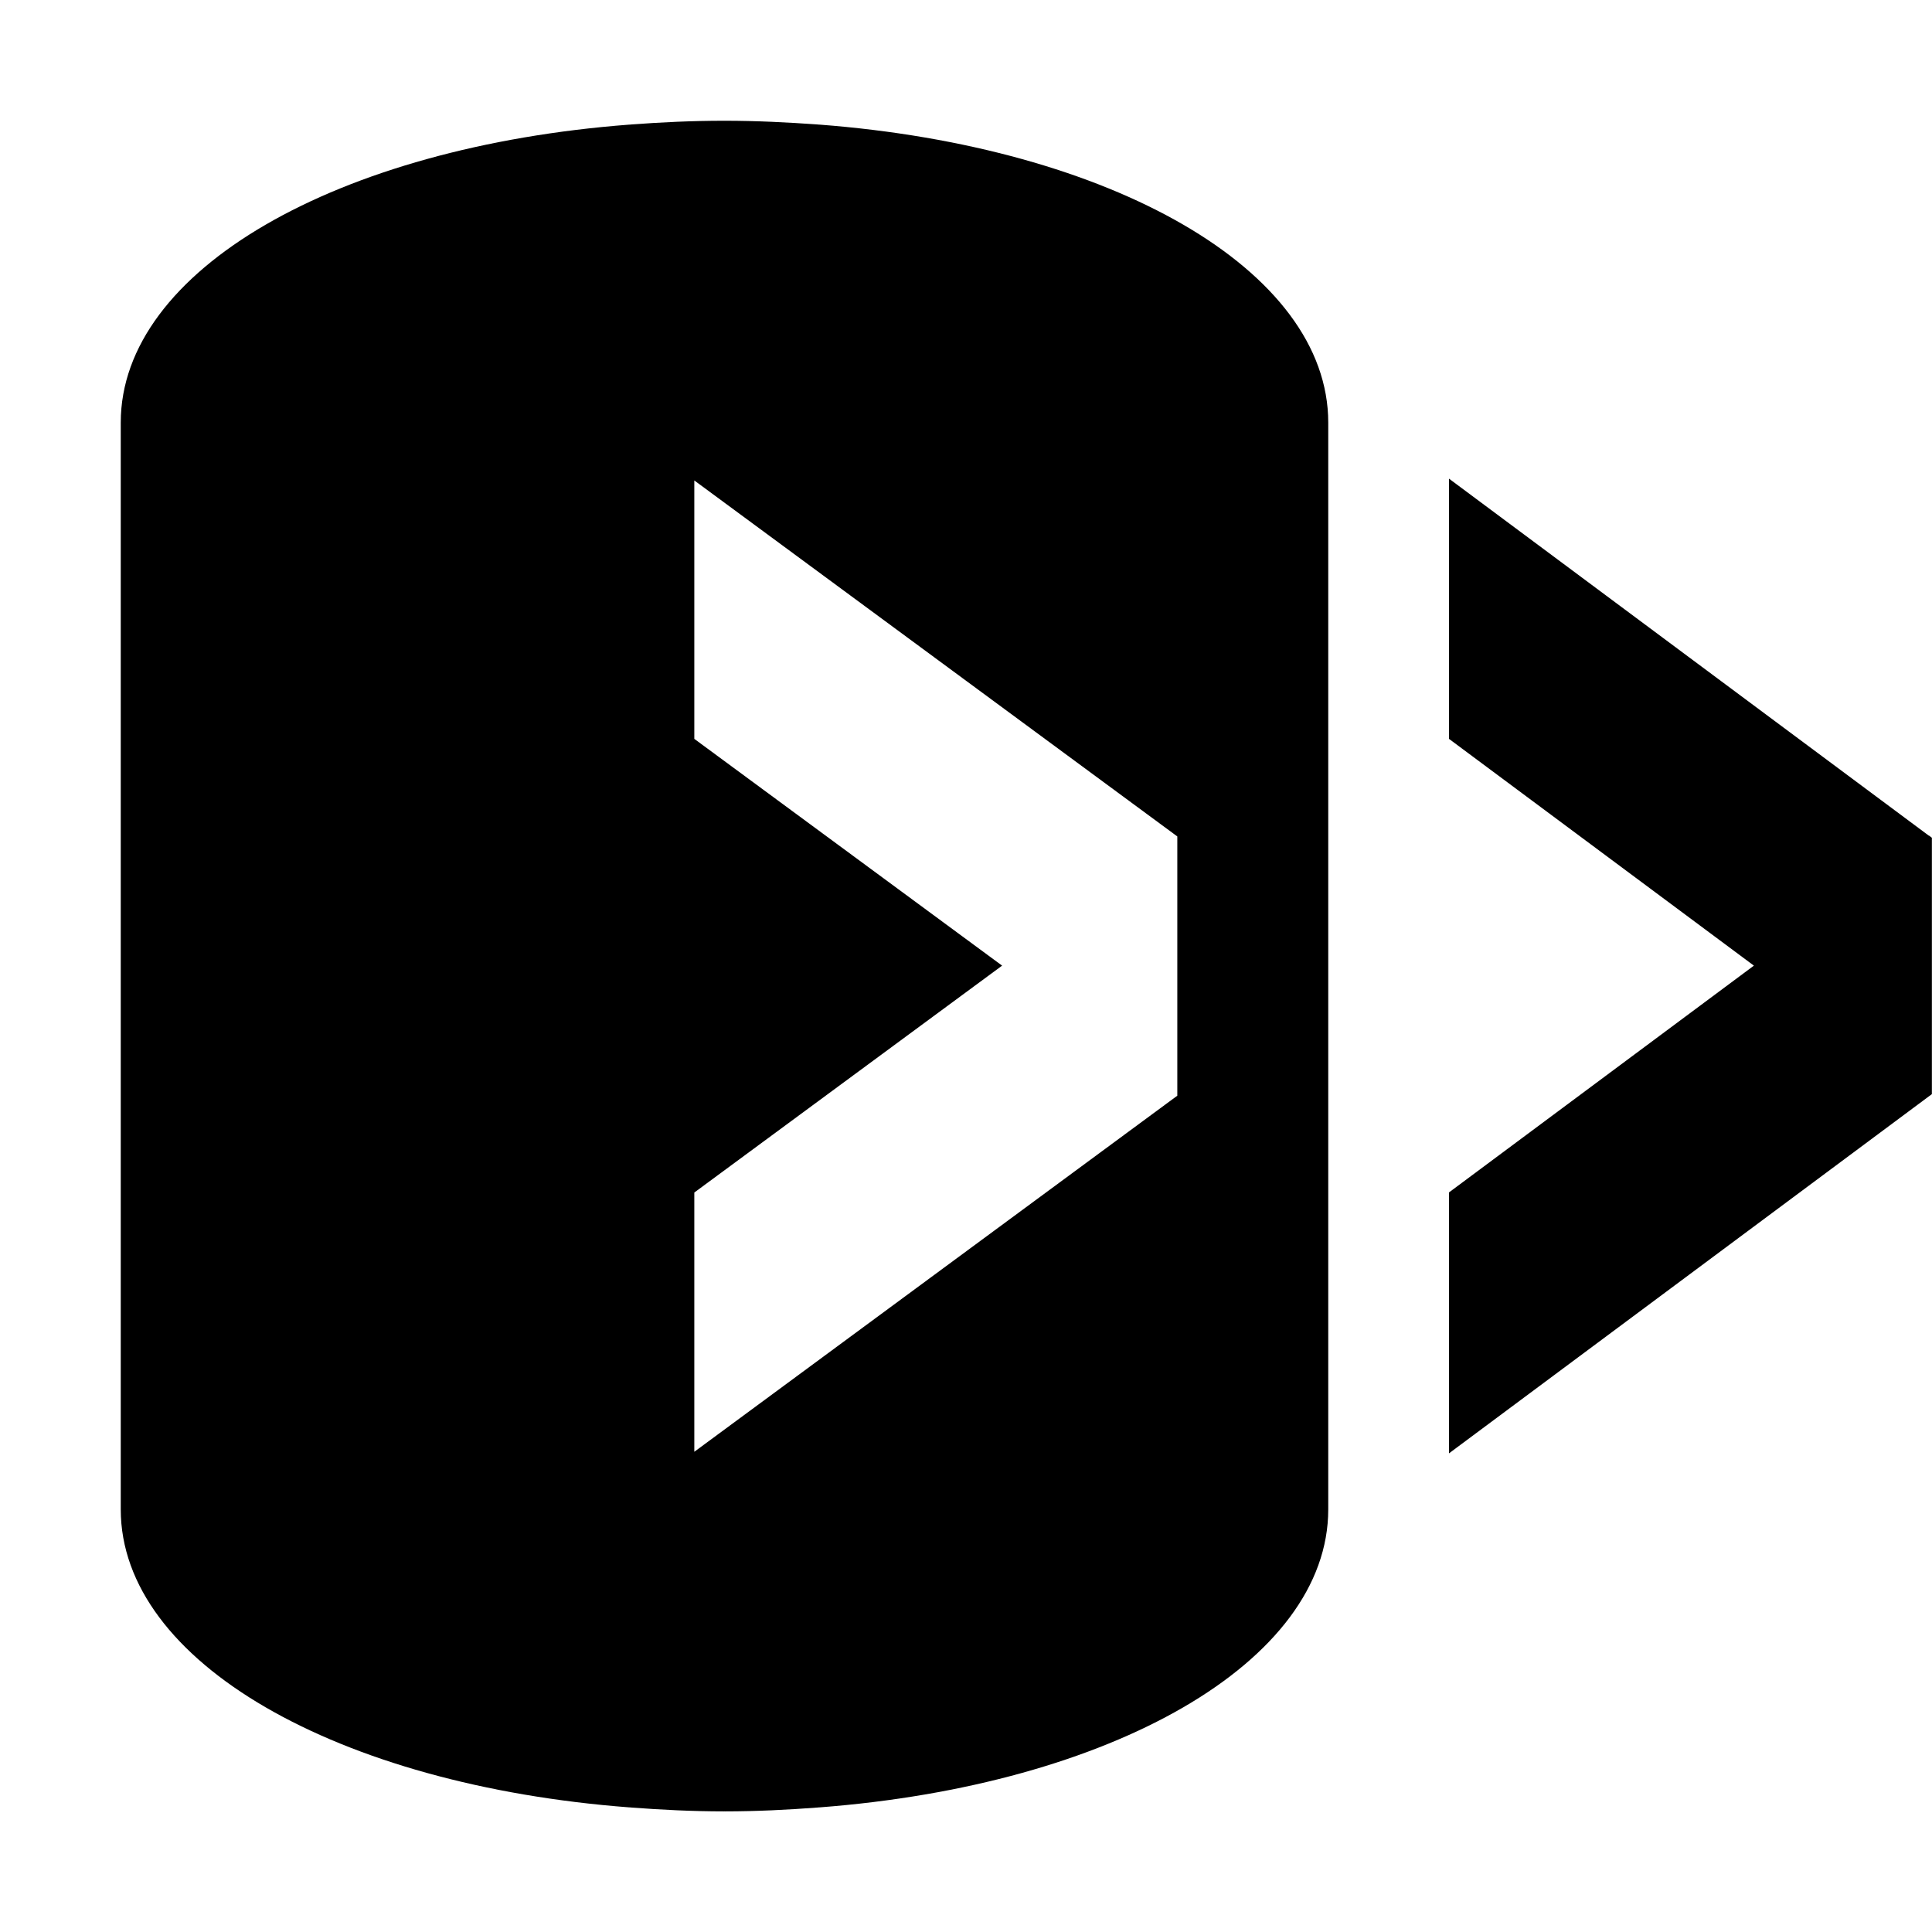
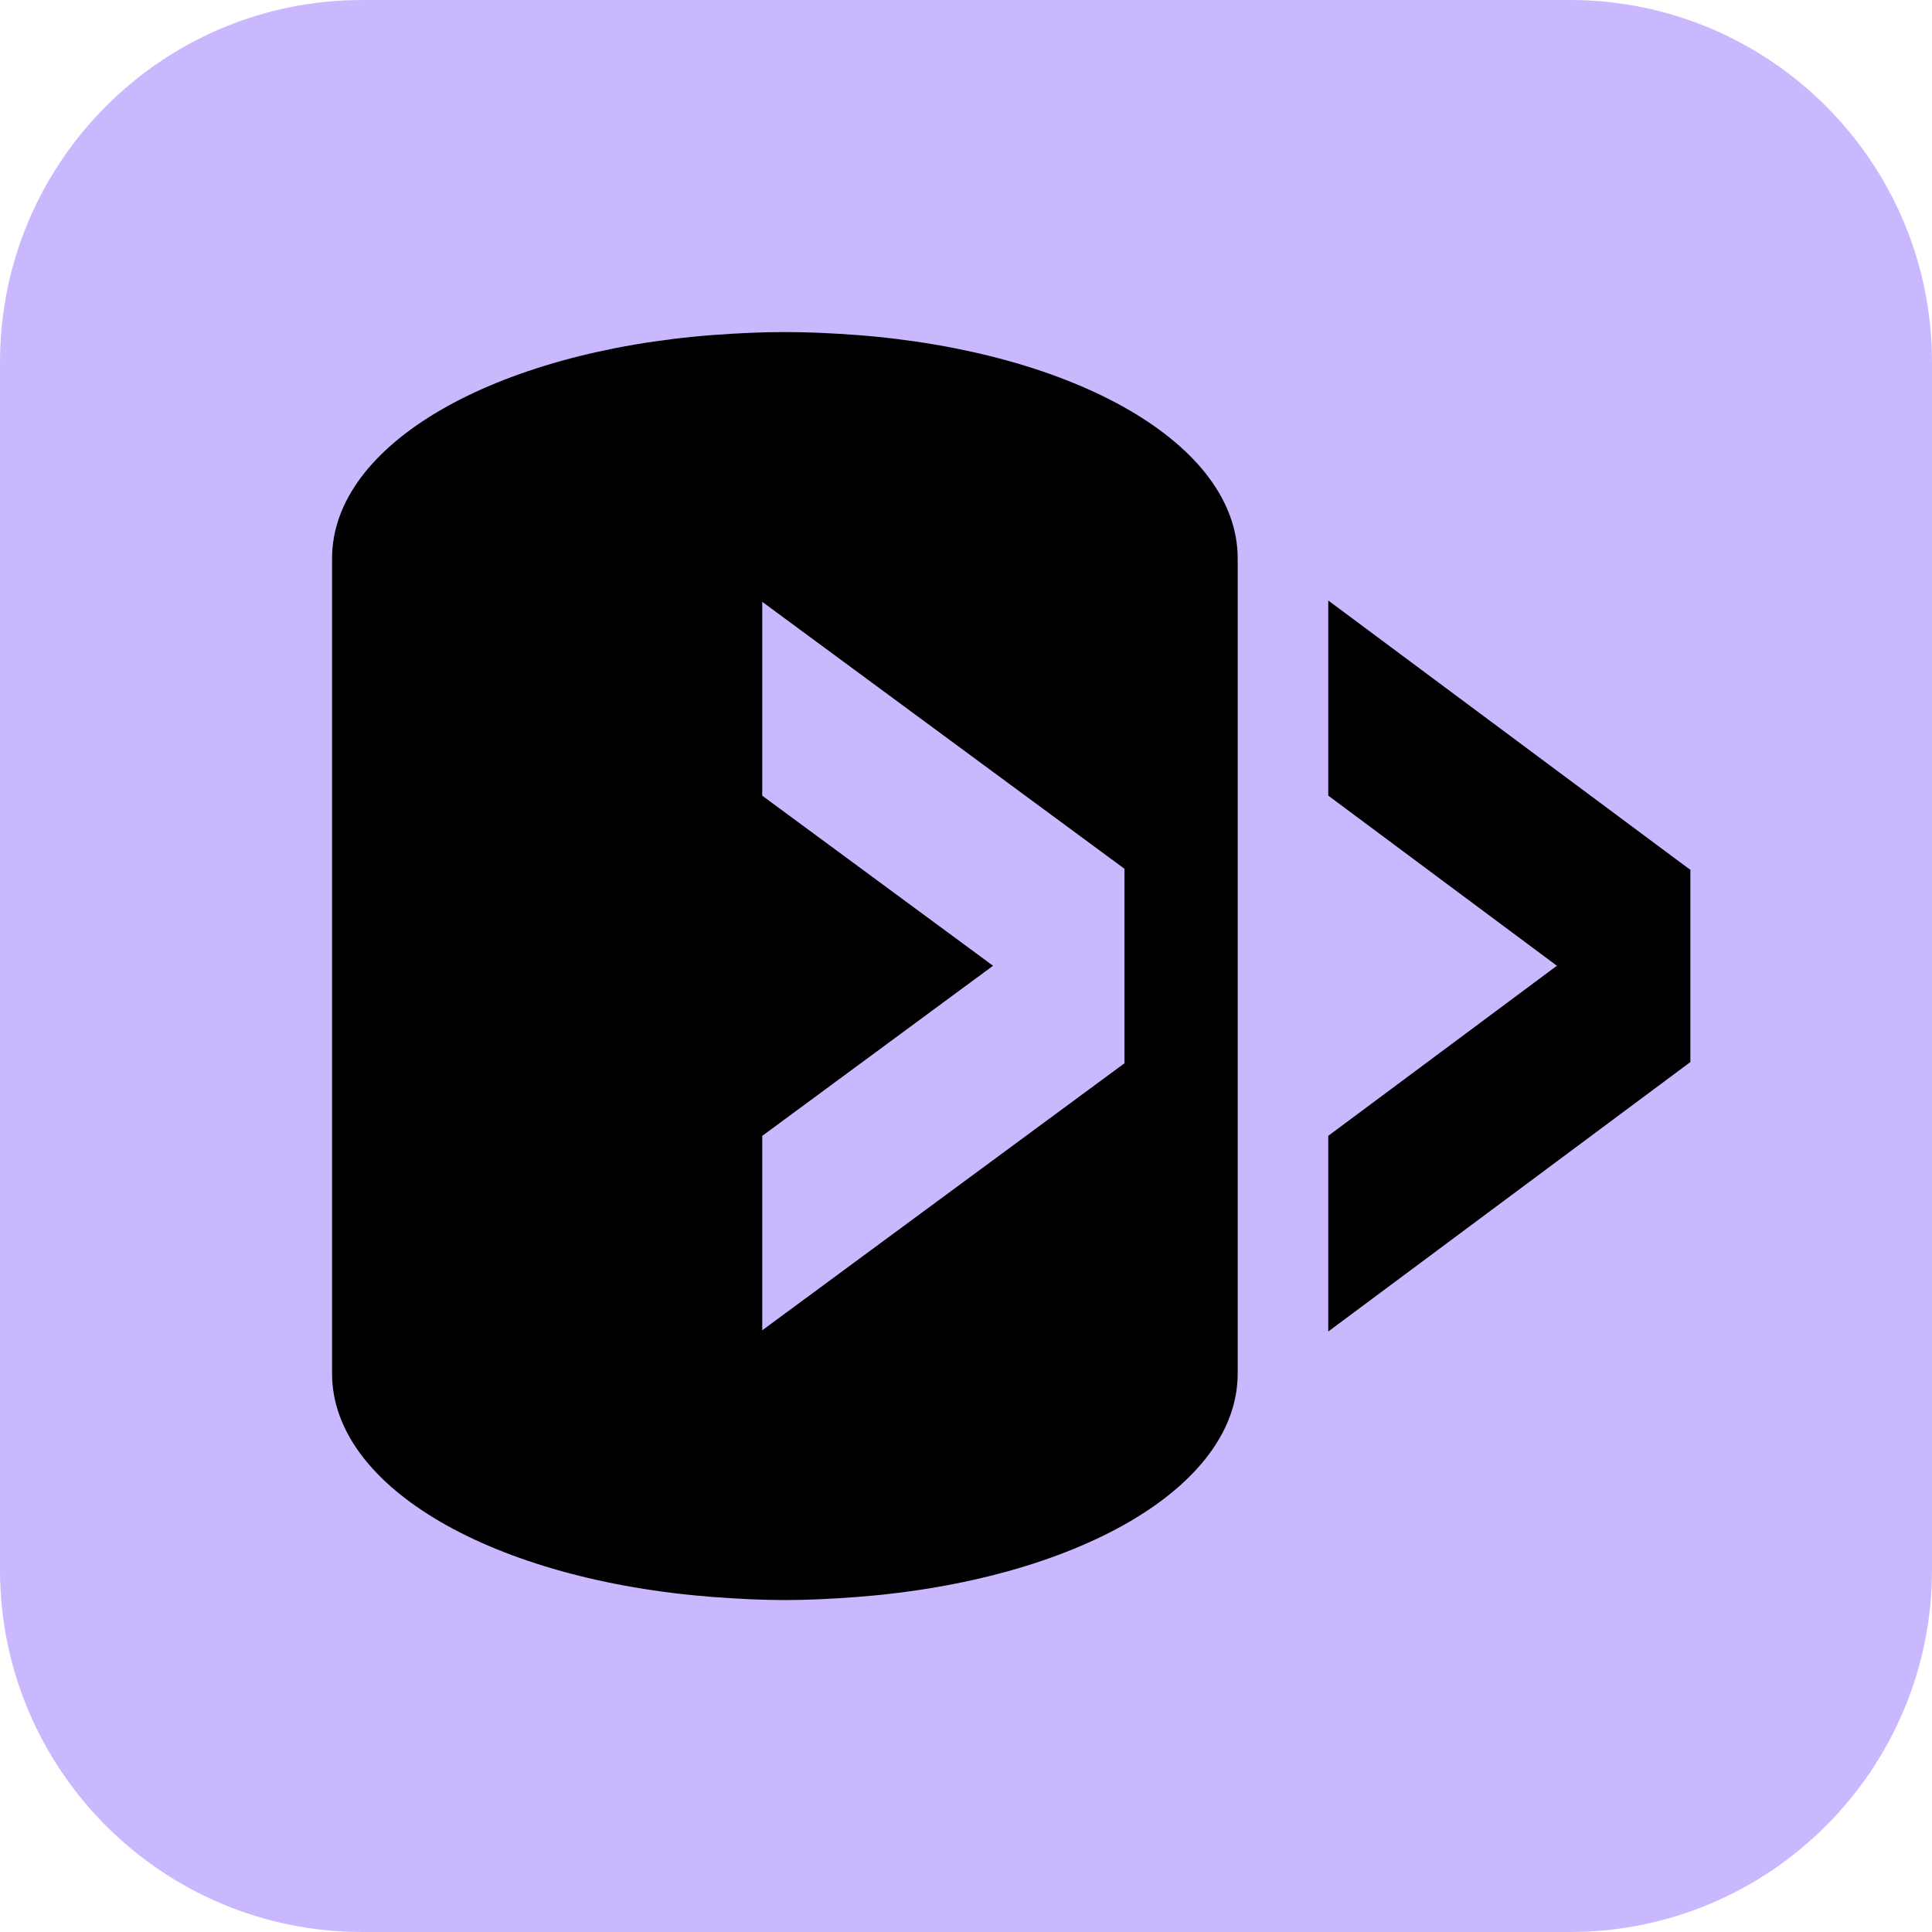
- <svg xmlns="http://www.w3.org/2000/svg" width="16" height="16" viewBox="0 0 16 16" fill="none">
-   <path d="M12 9.875L14.525 7.997L12 6.119V3.964L15.973 6.92L15.974 6.919L15.999 6.938V9.061L12 12.036V9.875Z" fill="black" />
-   <path fill-rule="evenodd" clip-rule="evenodd" d="M6.002 1C6.265 1 6.522 1.013 6.773 1.031C6.778 1.032 6.783 1.032 6.787 1.032C9.201 1.216 11 2.234 11 3.5V12.5C11 13.766 9.201 14.784 6.787 14.968C6.783 14.968 6.778 14.968 6.773 14.969C6.522 14.988 6.265 15.001 6.002 15.001L6 15L5.998 15.001C5.735 15.001 5.477 14.988 5.226 14.969C5.221 14.968 5.216 14.968 5.212 14.968C2.798 14.784 1 13.766 1 12.5V3.5C1 2.234 2.798 1.216 5.212 1.032C5.216 1.032 5.221 1.032 5.226 1.031C5.477 1.012 5.735 1 5.998 1H6.002ZM5.75 6.119L8.299 7.997L5.75 9.876V12.023L9.75 9.074V6.927L5.75 3.979V6.119Z" fill="black" />
+ <svg xmlns="http://www.w3.org/2000/svg" width="32" height="32" viewBox="0 0 32 32" fill="none">
+   <rect width="32" height="32" rx="6" fill="#CAB8FF" />
+   <path d="M22 18.813L25.787 15.996L22 13.178V9.946L27.96 14.38L27.961 14.379L27.998 14.406V17.591L22 22.054V18.813Z" fill="black" />
+   <path fill-rule="evenodd" clip-rule="evenodd" d="M13.003 5.5C13.397 5.5 13.784 5.519 14.16 5.547C14.167 5.547 14.174 5.548 14.181 5.548C17.802 5.824 20.5 7.351 20.5 9.25V22.75C20.5 24.649 17.802 26.176 14.181 26.452C14.174 26.452 14.167 26.453 14.16 26.453C13.784 26.481 13.397 26.502 13.003 26.502L13 26.5L12.997 26.502C12.602 26.502 12.215 26.481 11.838 26.453C11.832 26.453 11.825 26.452 11.818 26.452C8.197 26.176 5.5 24.649 5.5 22.75V9.25C5.5 7.351 8.197 5.824 11.818 5.548C11.825 5.548 11.832 5.547 11.838 5.547C12.215 5.519 12.602 5.5 12.997 5.5H13.003ZM12.625 13.179L16.448 15.996L12.625 18.814V22.034L18.625 17.611V14.39L12.625 9.968V13.179Z" fill="black" />
</svg>
